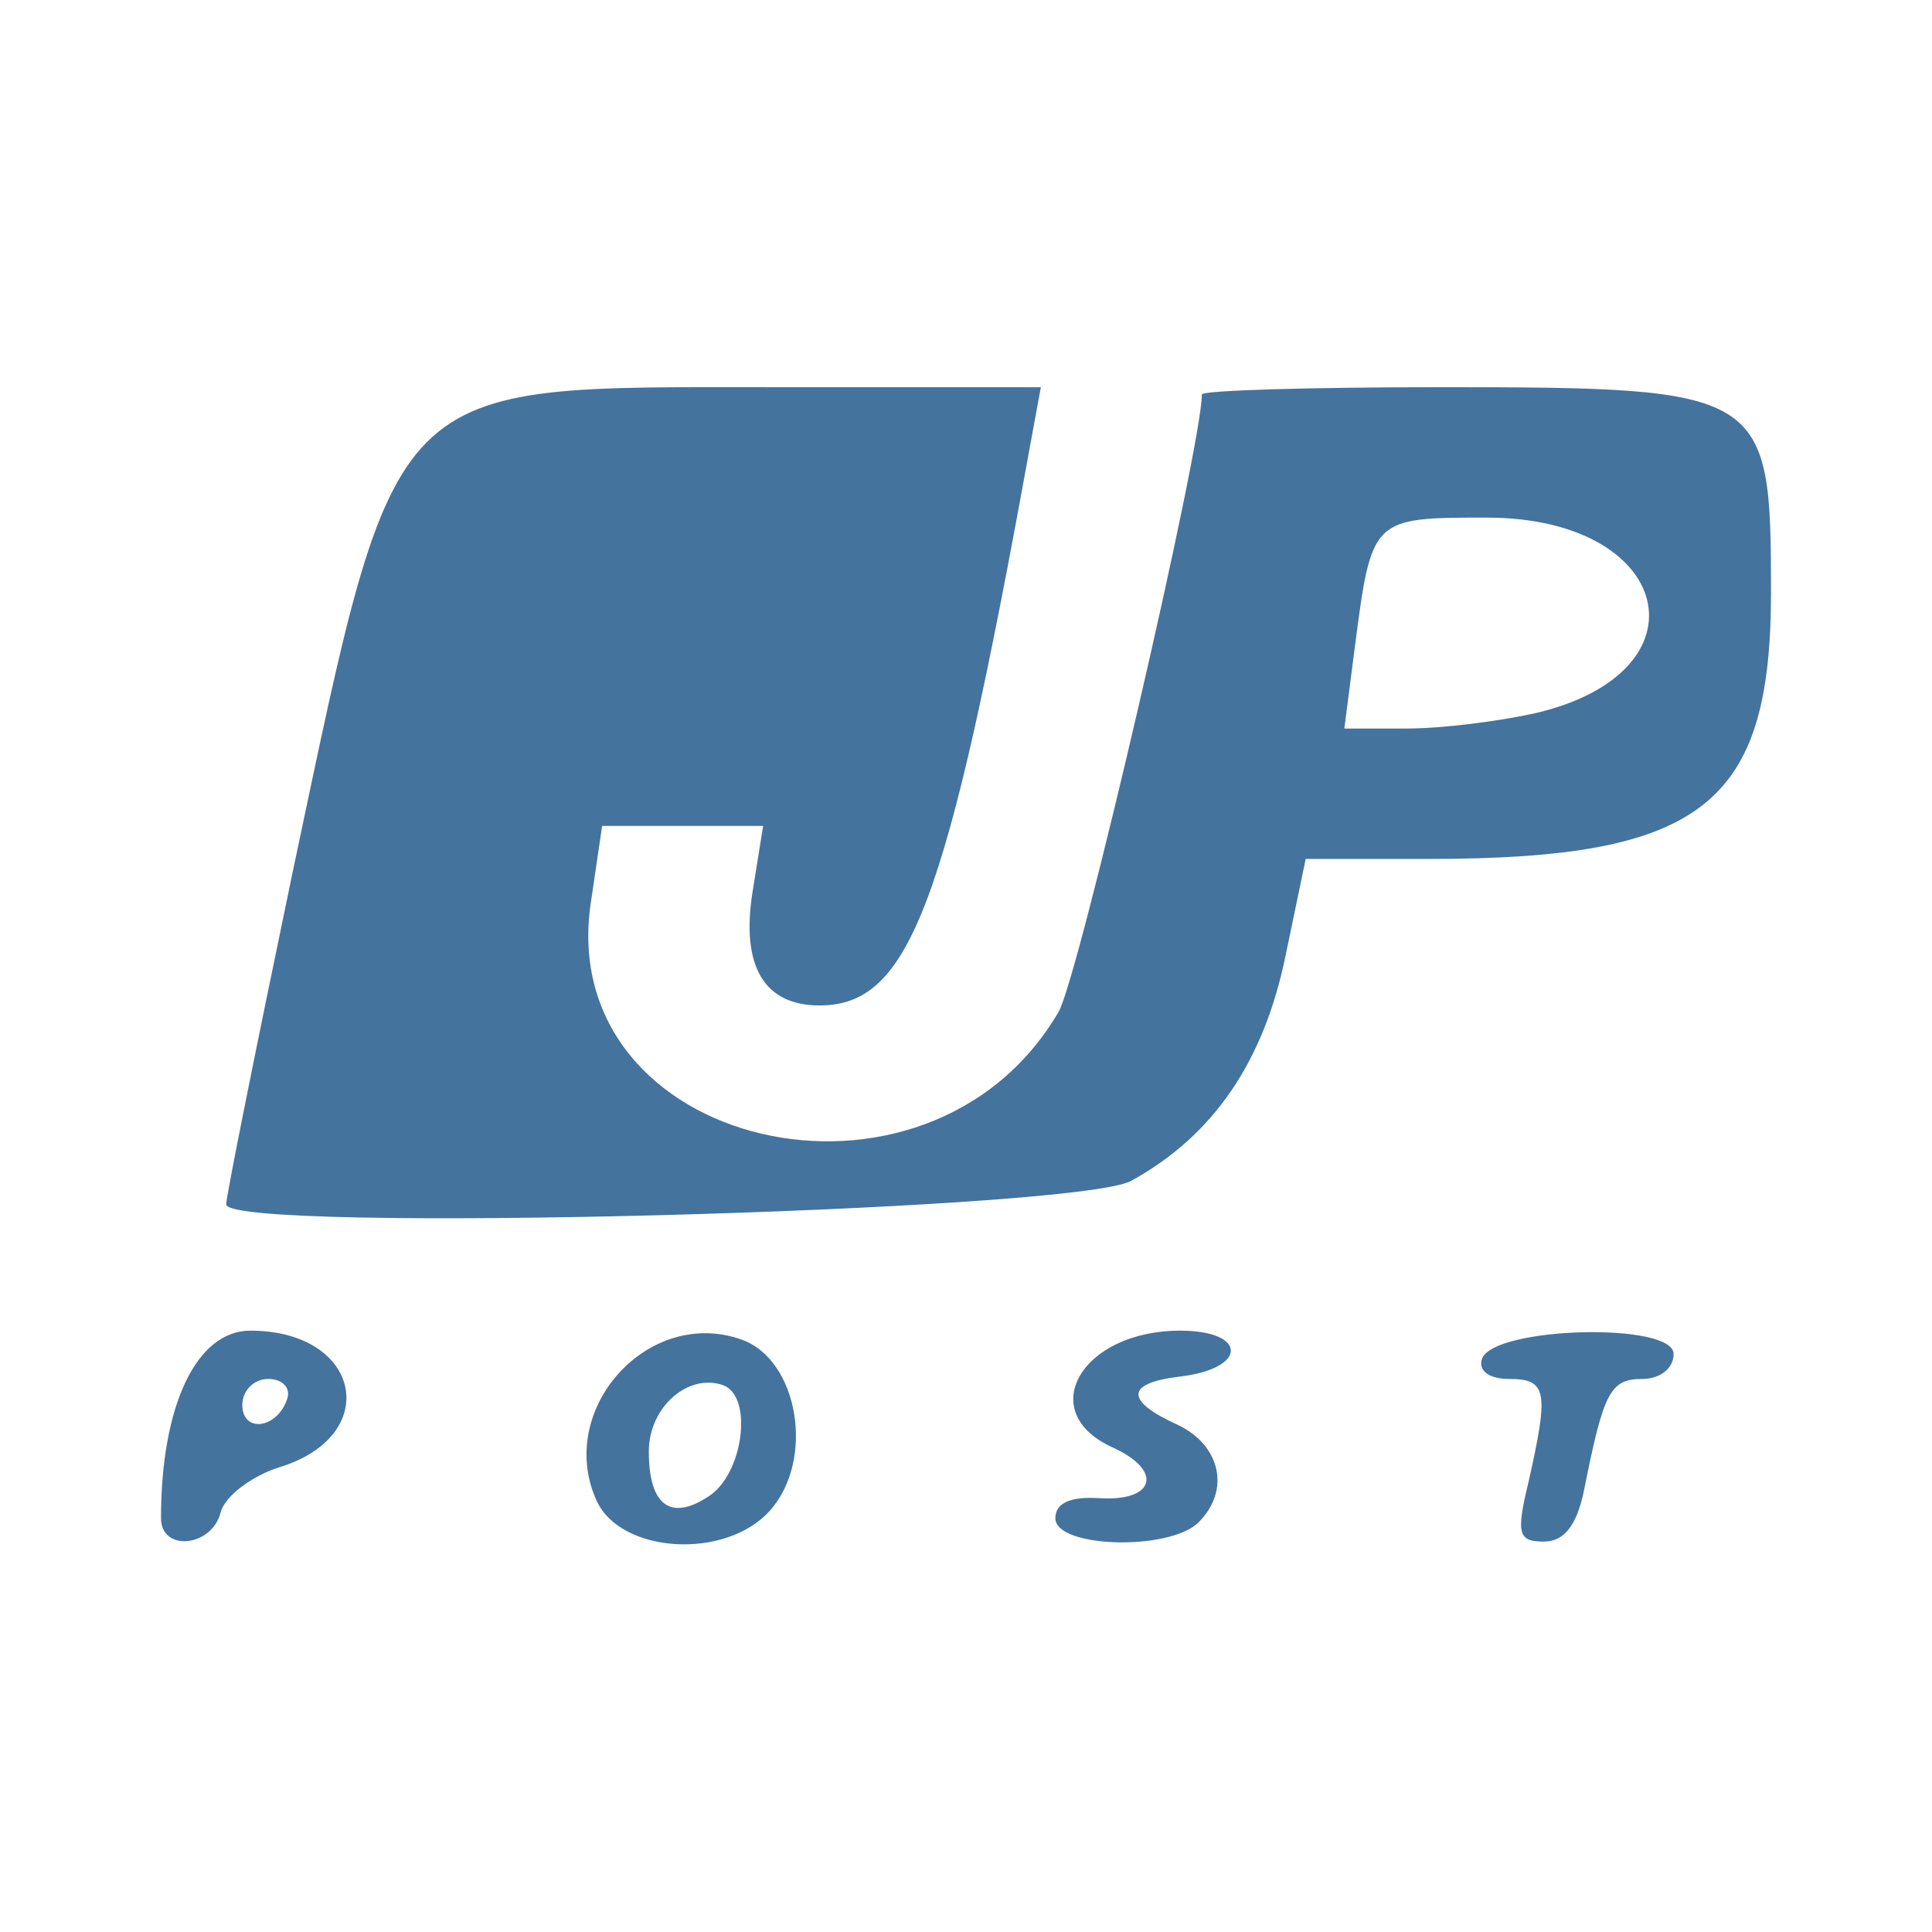
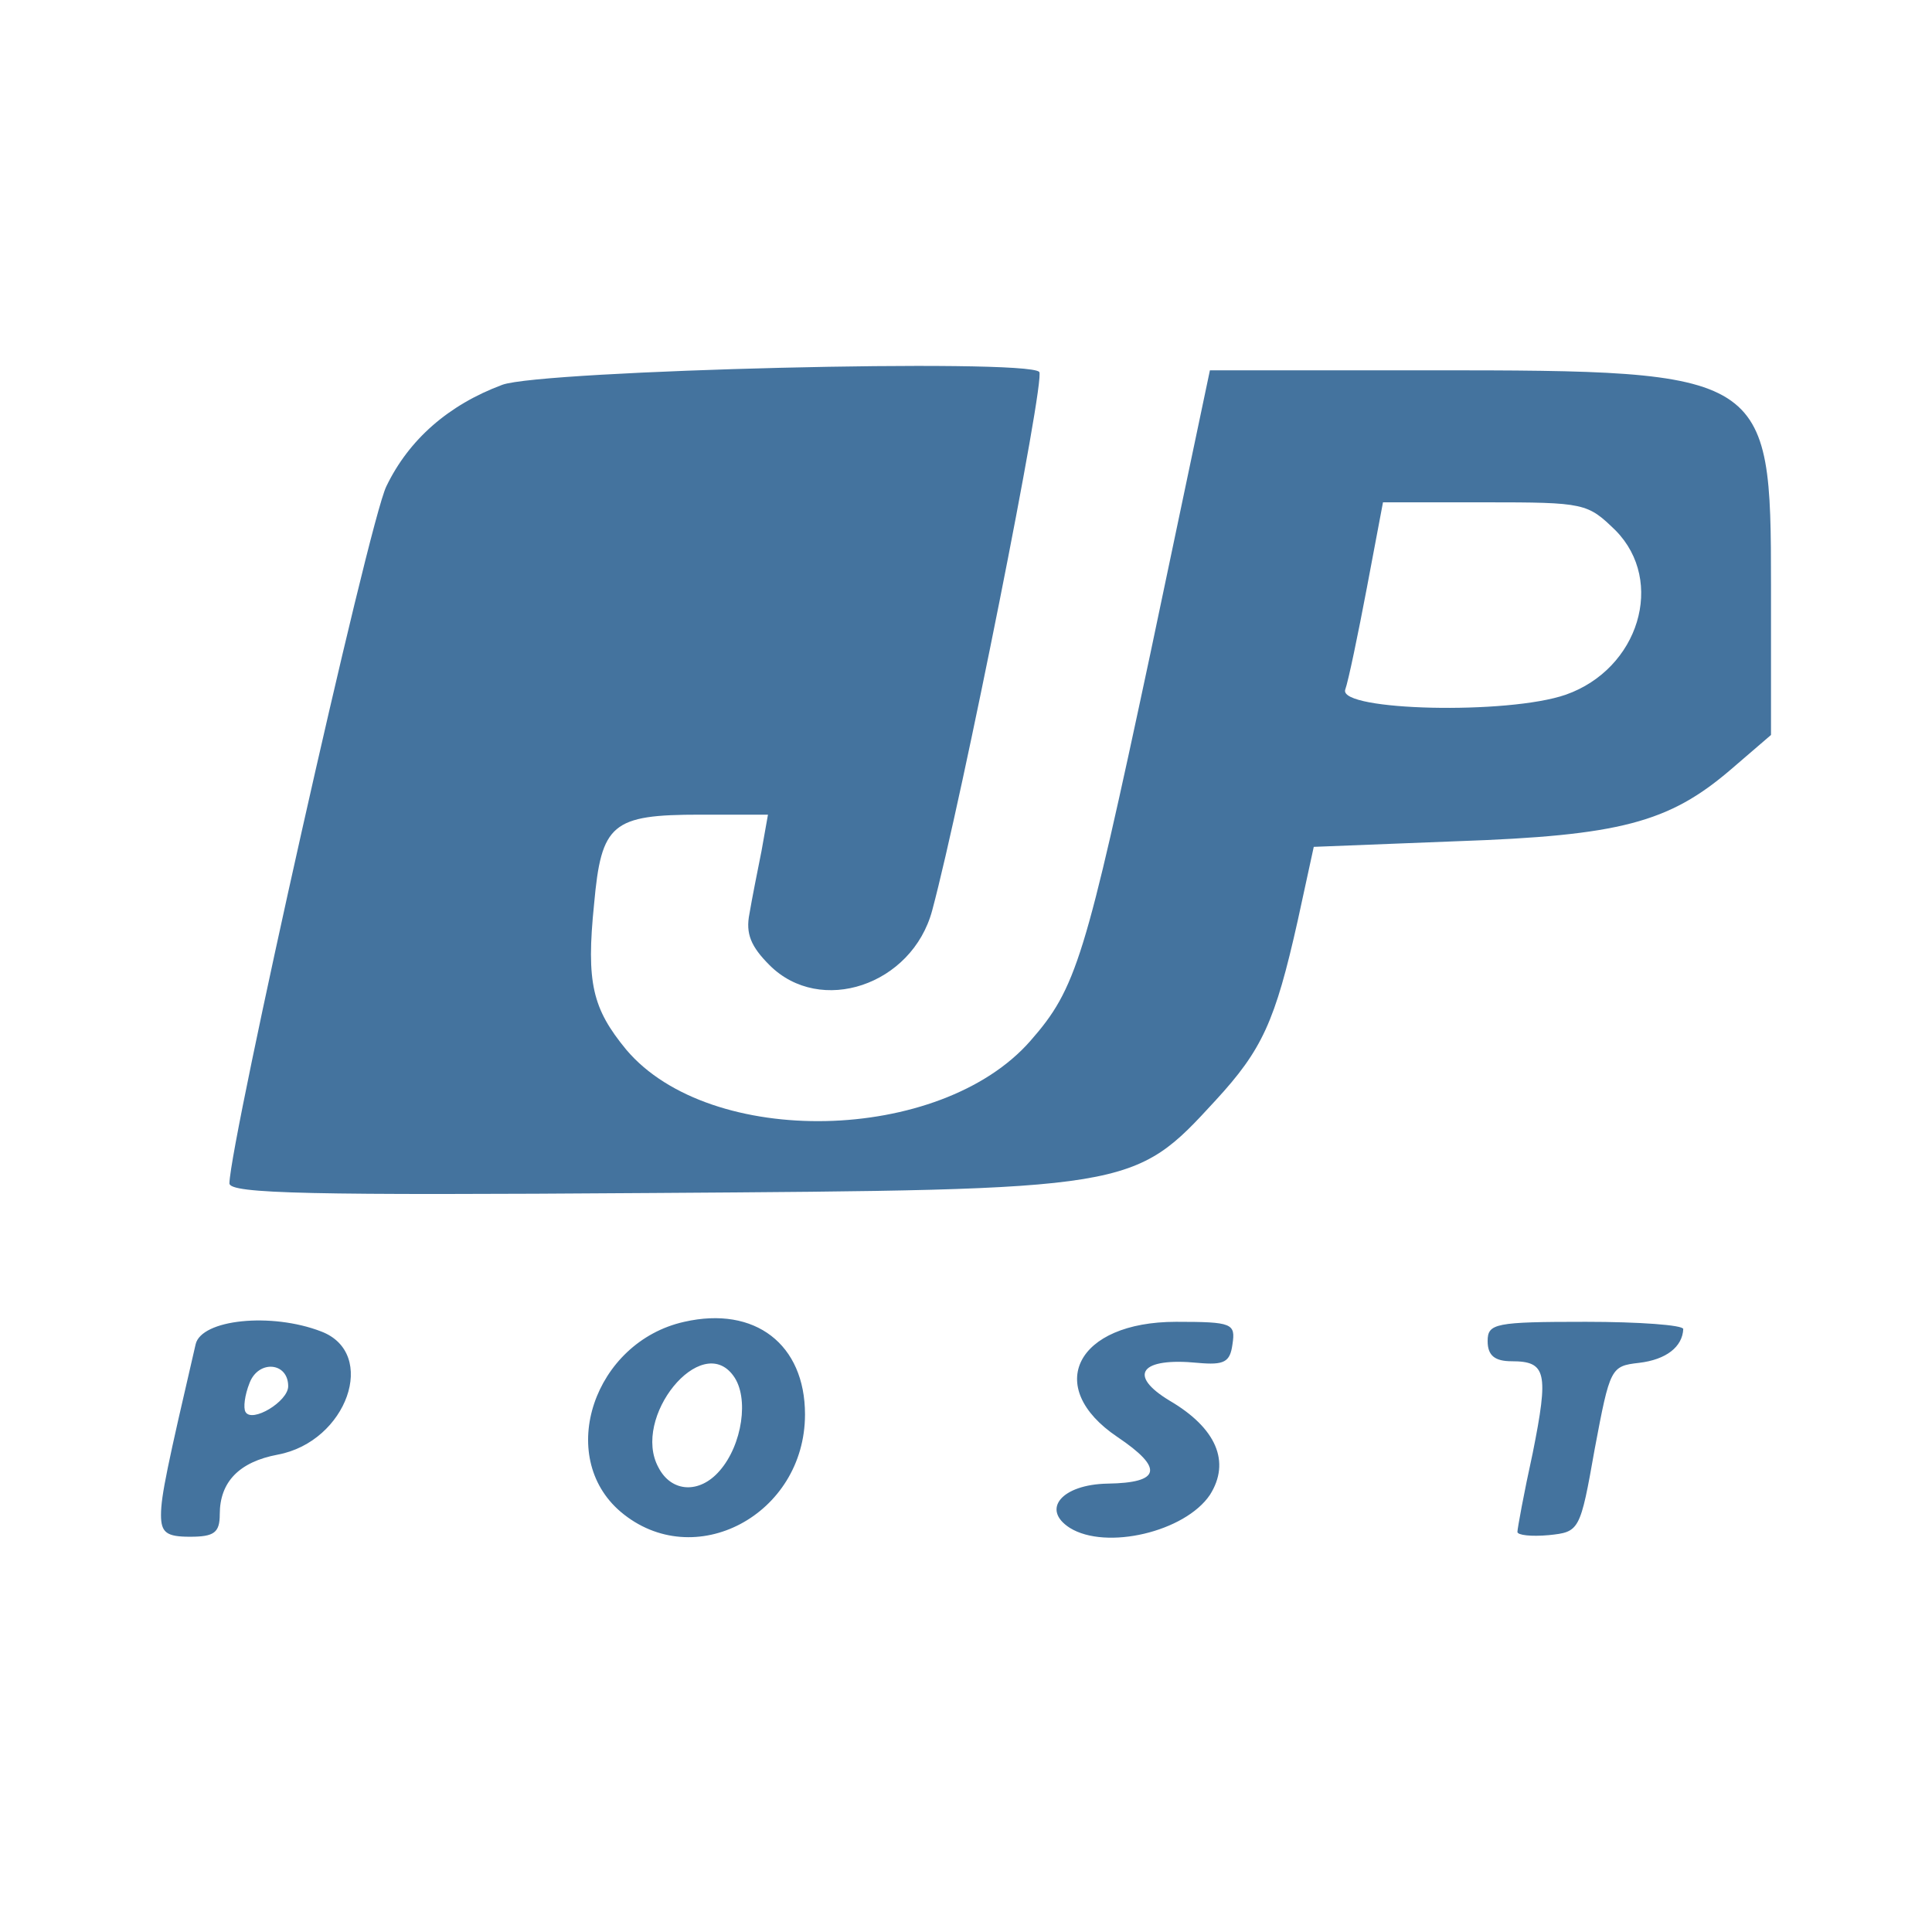
<svg xmlns="http://www.w3.org/2000/svg" viewBox="0 0 24 24">
-   <path fill="#44739e" fill-rule="evenodd" d="M2.00,18.86C2.00,17.46 2.44,16.53 3.11,16.53C4.49,16.53 4.76,17.84 3.46,18.23C3.12,18.34 2.79,18.59 2.74,18.79C2.63,19.22 2.00,19.28 2.00,18.86ZM7.41,18.64C6.90,17.51 8.05,16.23 9.21,16.64C9.92,16.89 10.13,18.14 9.56,18.77C9.01,19.38 7.71,19.30 7.41,18.64ZM13.11,18.86C13.11,18.67 13.30,18.59 13.64,18.61C14.35,18.66 14.46,18.27 13.82,17.98C12.85,17.54 13.43,16.53 14.66,16.53C15.50,16.53 15.50,17.00 14.66,17.10C13.98,17.18 13.97,17.40 14.63,17.70C15.16,17.95 15.29,18.51 14.89,18.91C14.53,19.27 13.11,19.23 13.11,18.86ZM18.99,18.40C19.24,17.29 19.22,17.13 18.75,17.13C18.50,17.13 18.36,17.03 18.41,16.88C18.55,16.48 20.79,16.42 20.79,16.82C20.79,17.00 20.62,17.13 20.40,17.13C20.00,17.13 19.92,17.30 19.68,18.50C19.59,18.95 19.43,19.15 19.18,19.15C18.86,19.15 18.83,19.06 18.99,18.40ZM8.80,18.59C9.23,18.32 9.36,17.36 8.99,17.21C8.55,17.05 8.06,17.48 8.06,18.03C8.06,18.70 8.33,18.90 8.80,18.59ZM3.57,17.37C3.61,17.24 3.51,17.13 3.33,17.13C3.15,17.13 3.01,17.28 3.01,17.45C3.01,17.81 3.45,17.75 3.57,17.37ZM2.81,14.96C2.81,14.86 3.18,13.02 3.63,10.86C4.95,4.62 4.76,4.81 9.64,4.81L12.93,4.81L12.79,5.57C11.76,11.26 11.30,12.49 10.18,12.49C9.49,12.49 9.20,12.00 9.35,11.07L9.48,10.26L8.48,10.26L7.48,10.26L7.34,11.21C6.88,14.27 11.52,15.36 13.15,12.57C13.40,12.14 14.93,5.55 14.93,4.90C14.93,4.85 16.26,4.81 17.88,4.81C21.94,4.81 22.00,4.85 22.00,7.36C22.00,10.00 21.14,10.67 17.75,10.67L16.22,10.67L15.97,11.87C15.70,13.19 15.07,14.11 14.05,14.67C13.34,15.05 2.81,15.33 2.81,14.96ZM19.07,8.86C21.26,8.35 20.79,6.43 18.47,6.43C17.04,6.43 17.04,6.43 16.83,8.04L16.70,9.05L17.48,9.05C17.91,9.05 18.62,8.96 19.07,8.86Z" />
+   <path fill="#44739e" fill-rule="evenodd" d="M2.00,18.82C2.00,18.58 2.08,18.21 2.43,16.70C2.50,16.39 3.37,16.30 3.99,16.54C4.70,16.81 4.31,17.91 3.45,18.07C2.97,18.16 2.73,18.41 2.73,18.81C2.73,19.04 2.66,19.09 2.36,19.09C2.07,19.09 2.00,19.04 2.00,18.82ZM7.71,18.78C6.90,18.09 7.38,16.67 8.50,16.42C9.38,16.22 10.00,16.70 10.00,17.57C10.00,18.82 8.62,19.55 7.71,18.78ZM13.29,18.98C12.93,18.75 13.19,18.44 13.76,18.43C14.42,18.42 14.46,18.24 13.88,17.85C12.96,17.23 13.37,16.42 14.61,16.42C15.31,16.42 15.35,16.44 15.31,16.70C15.28,16.92 15.21,16.96 14.88,16.93C14.17,16.86 14.00,17.08 14.53,17.40C15.11,17.74 15.29,18.16 15.03,18.57C14.72,19.03 13.74,19.26 13.29,18.98ZM18.85,19.03C18.85,18.99 18.93,18.55 19.04,18.05C19.24,17.05 19.21,16.91 18.78,16.91C18.57,16.91 18.48,16.84 18.48,16.66C18.48,16.44 18.57,16.42 19.70,16.42C20.36,16.42 20.91,16.46 20.91,16.51C20.90,16.73 20.70,16.89 20.36,16.93C20.01,16.97 20.00,16.99 19.81,18.00C19.63,19.02 19.62,19.03 19.24,19.07C19.02,19.09 18.85,19.07 18.85,19.03ZM8.94,18.27C9.22,17.95 9.31,17.36 9.11,17.09C8.71,16.54 7.84,17.61 8.18,18.23C8.34,18.54 8.69,18.56 8.94,18.27ZM3.58,17.22C3.58,16.92 3.21,16.89 3.10,17.18C3.04,17.33 3.02,17.49 3.05,17.54C3.13,17.68 3.58,17.41 3.58,17.22ZM2.85,14.70C2.86,14.17 4.58,6.48 4.80,6.04C5.08,5.46 5.57,5.03 6.24,4.78C6.73,4.60 12.75,4.45 12.91,4.62C12.99,4.71 11.95,9.93 11.58,11.31C11.33,12.24 10.19,12.62 9.56,11.99C9.33,11.76 9.26,11.60 9.31,11.35C9.34,11.17 9.41,10.82 9.46,10.57L9.54,10.12L8.70,10.12C7.60,10.12 7.47,10.23 7.38,11.23C7.28,12.21 7.36,12.53 7.78,13.04C8.82,14.27 11.68,14.21 12.80,12.93C13.37,12.28 13.48,11.92 14.29,8.12L15.03,4.60L17.76,4.60C21.96,4.60 22.00,4.63 22.00,7.27L22.00,9.13L21.50,9.56C20.73,10.22 20.12,10.38 18.10,10.45L16.32,10.52L16.12,11.44C15.84,12.69 15.68,13.04 15.10,13.67C14.08,14.78 14.08,14.78 8.09,14.82C3.87,14.85 2.85,14.83 2.85,14.70ZM19.45,8.63C20.36,8.31 20.69,7.22 20.07,6.59C19.72,6.25 19.69,6.24 18.45,6.24L17.18,6.24L16.98,7.30C16.87,7.88 16.75,8.46 16.71,8.57C16.64,8.83 18.73,8.88 19.45,8.63Z" />
</svg>
